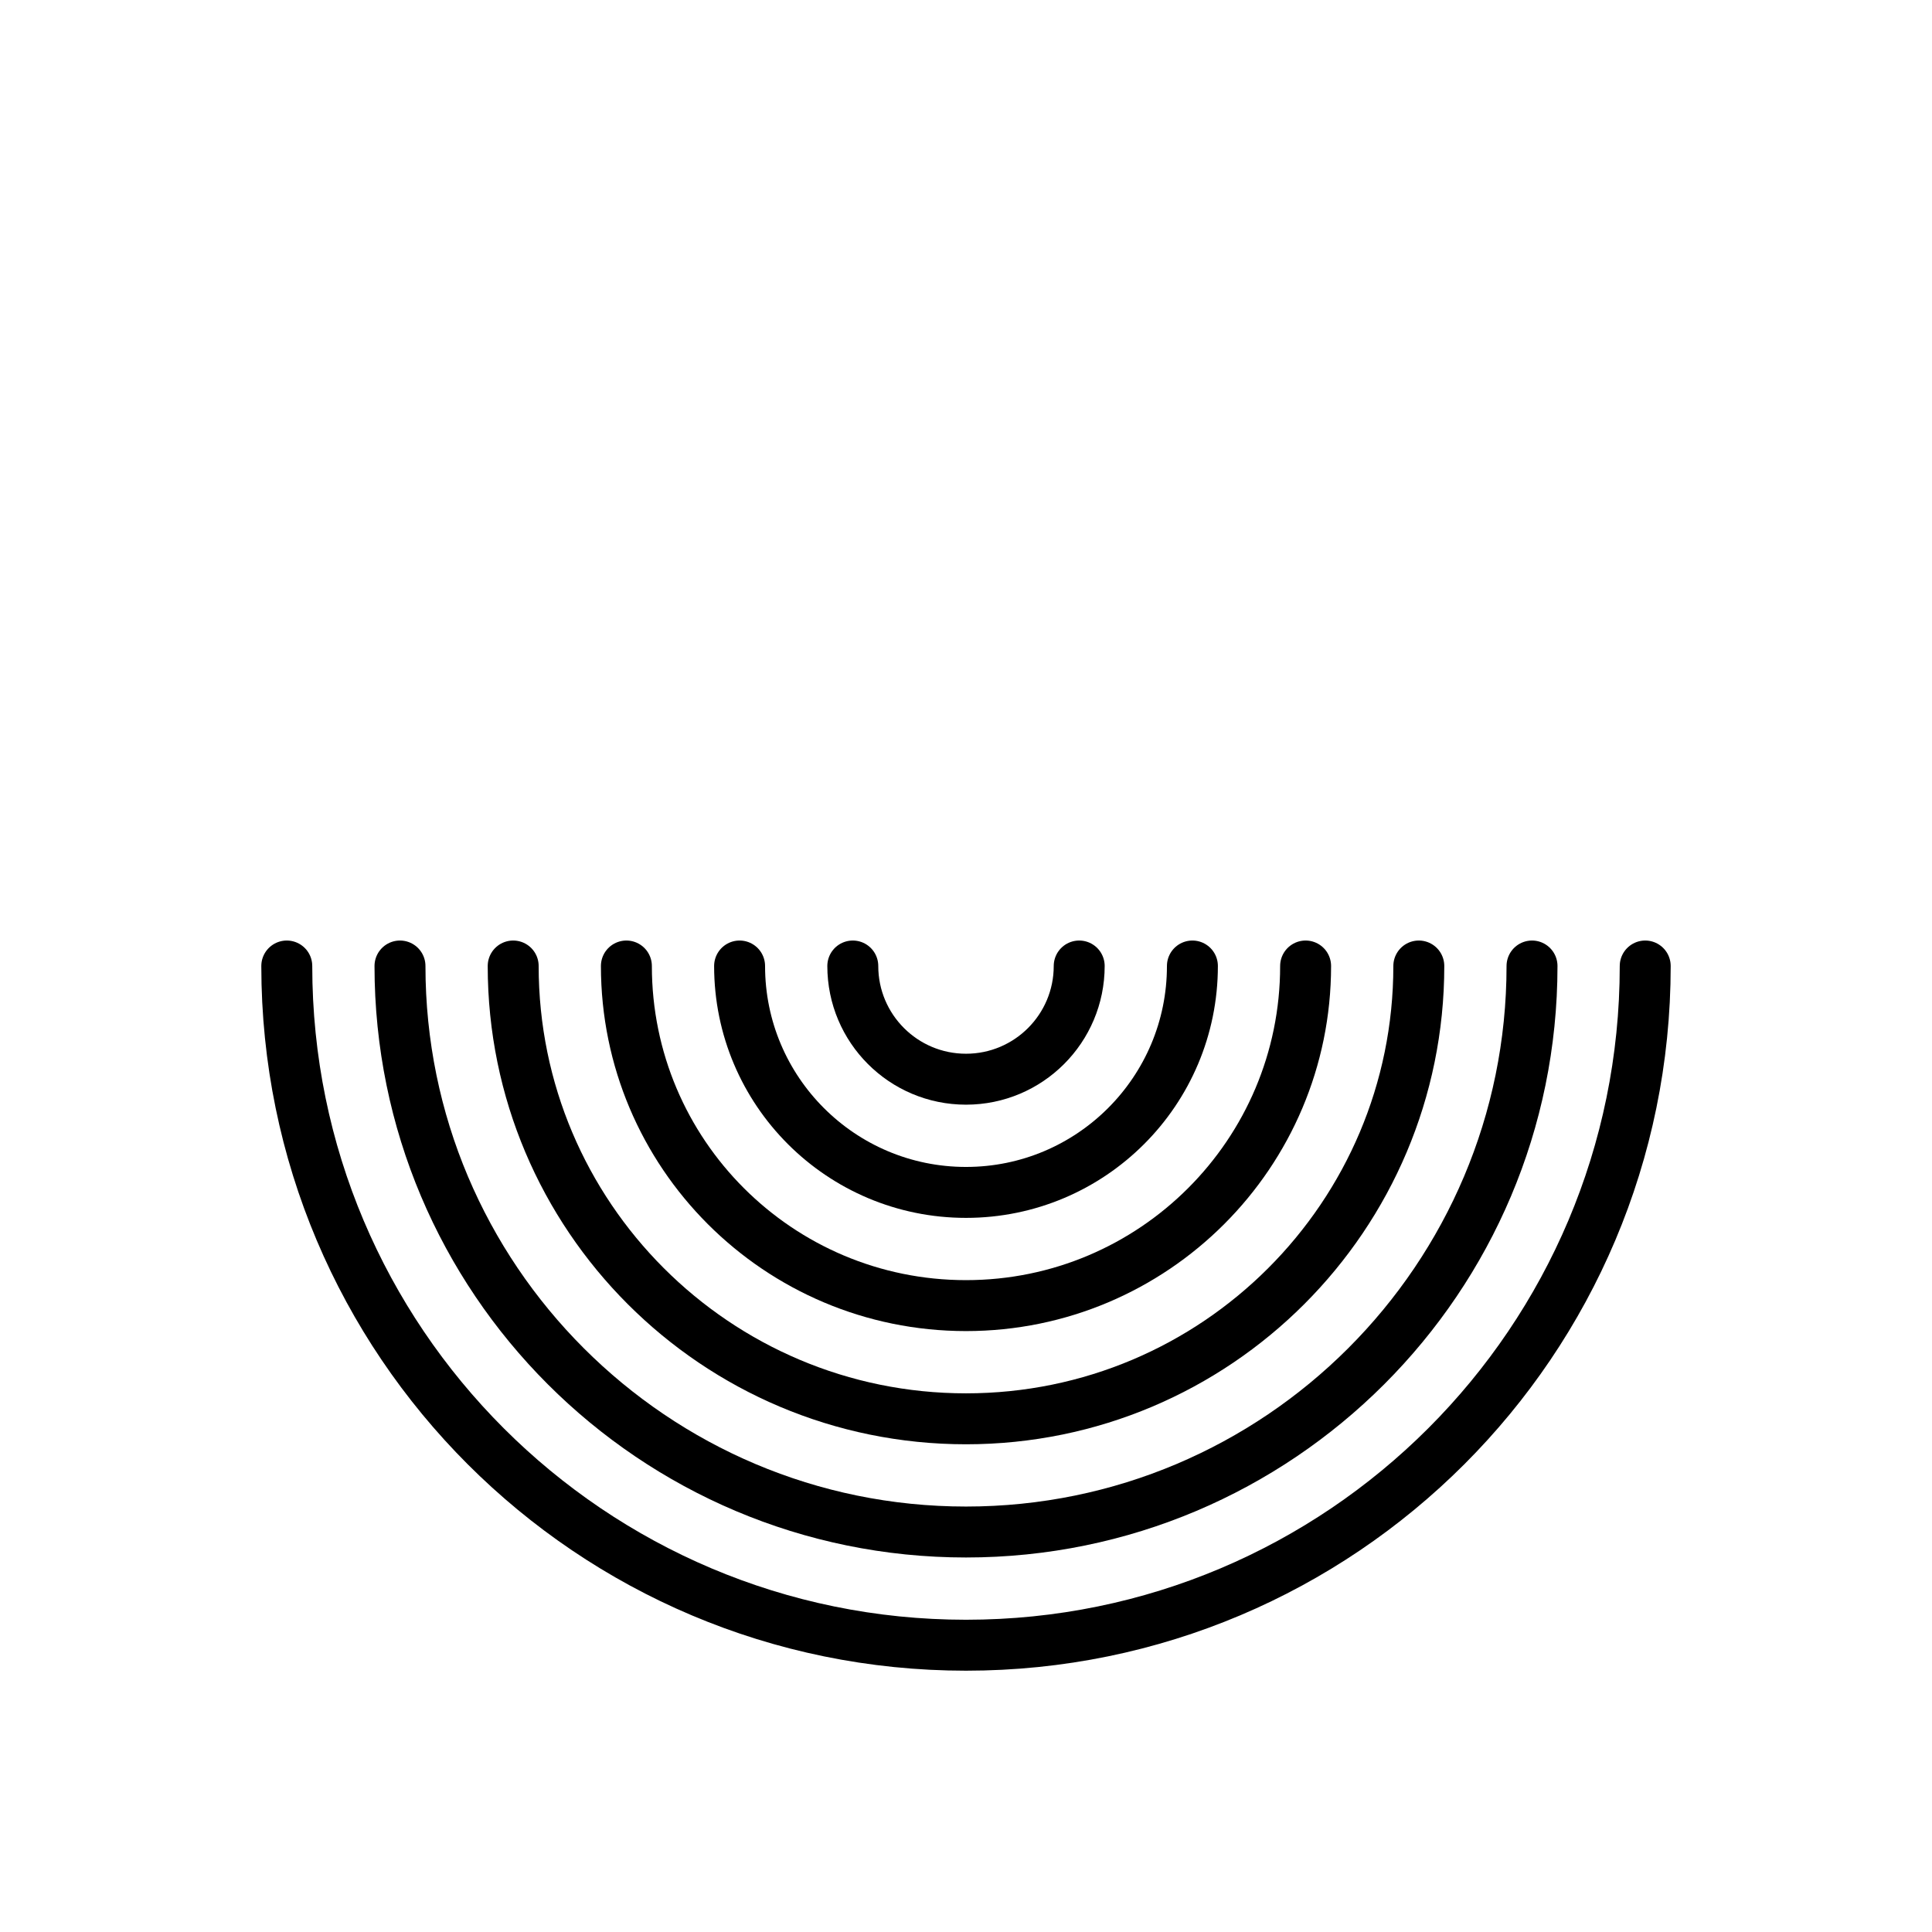
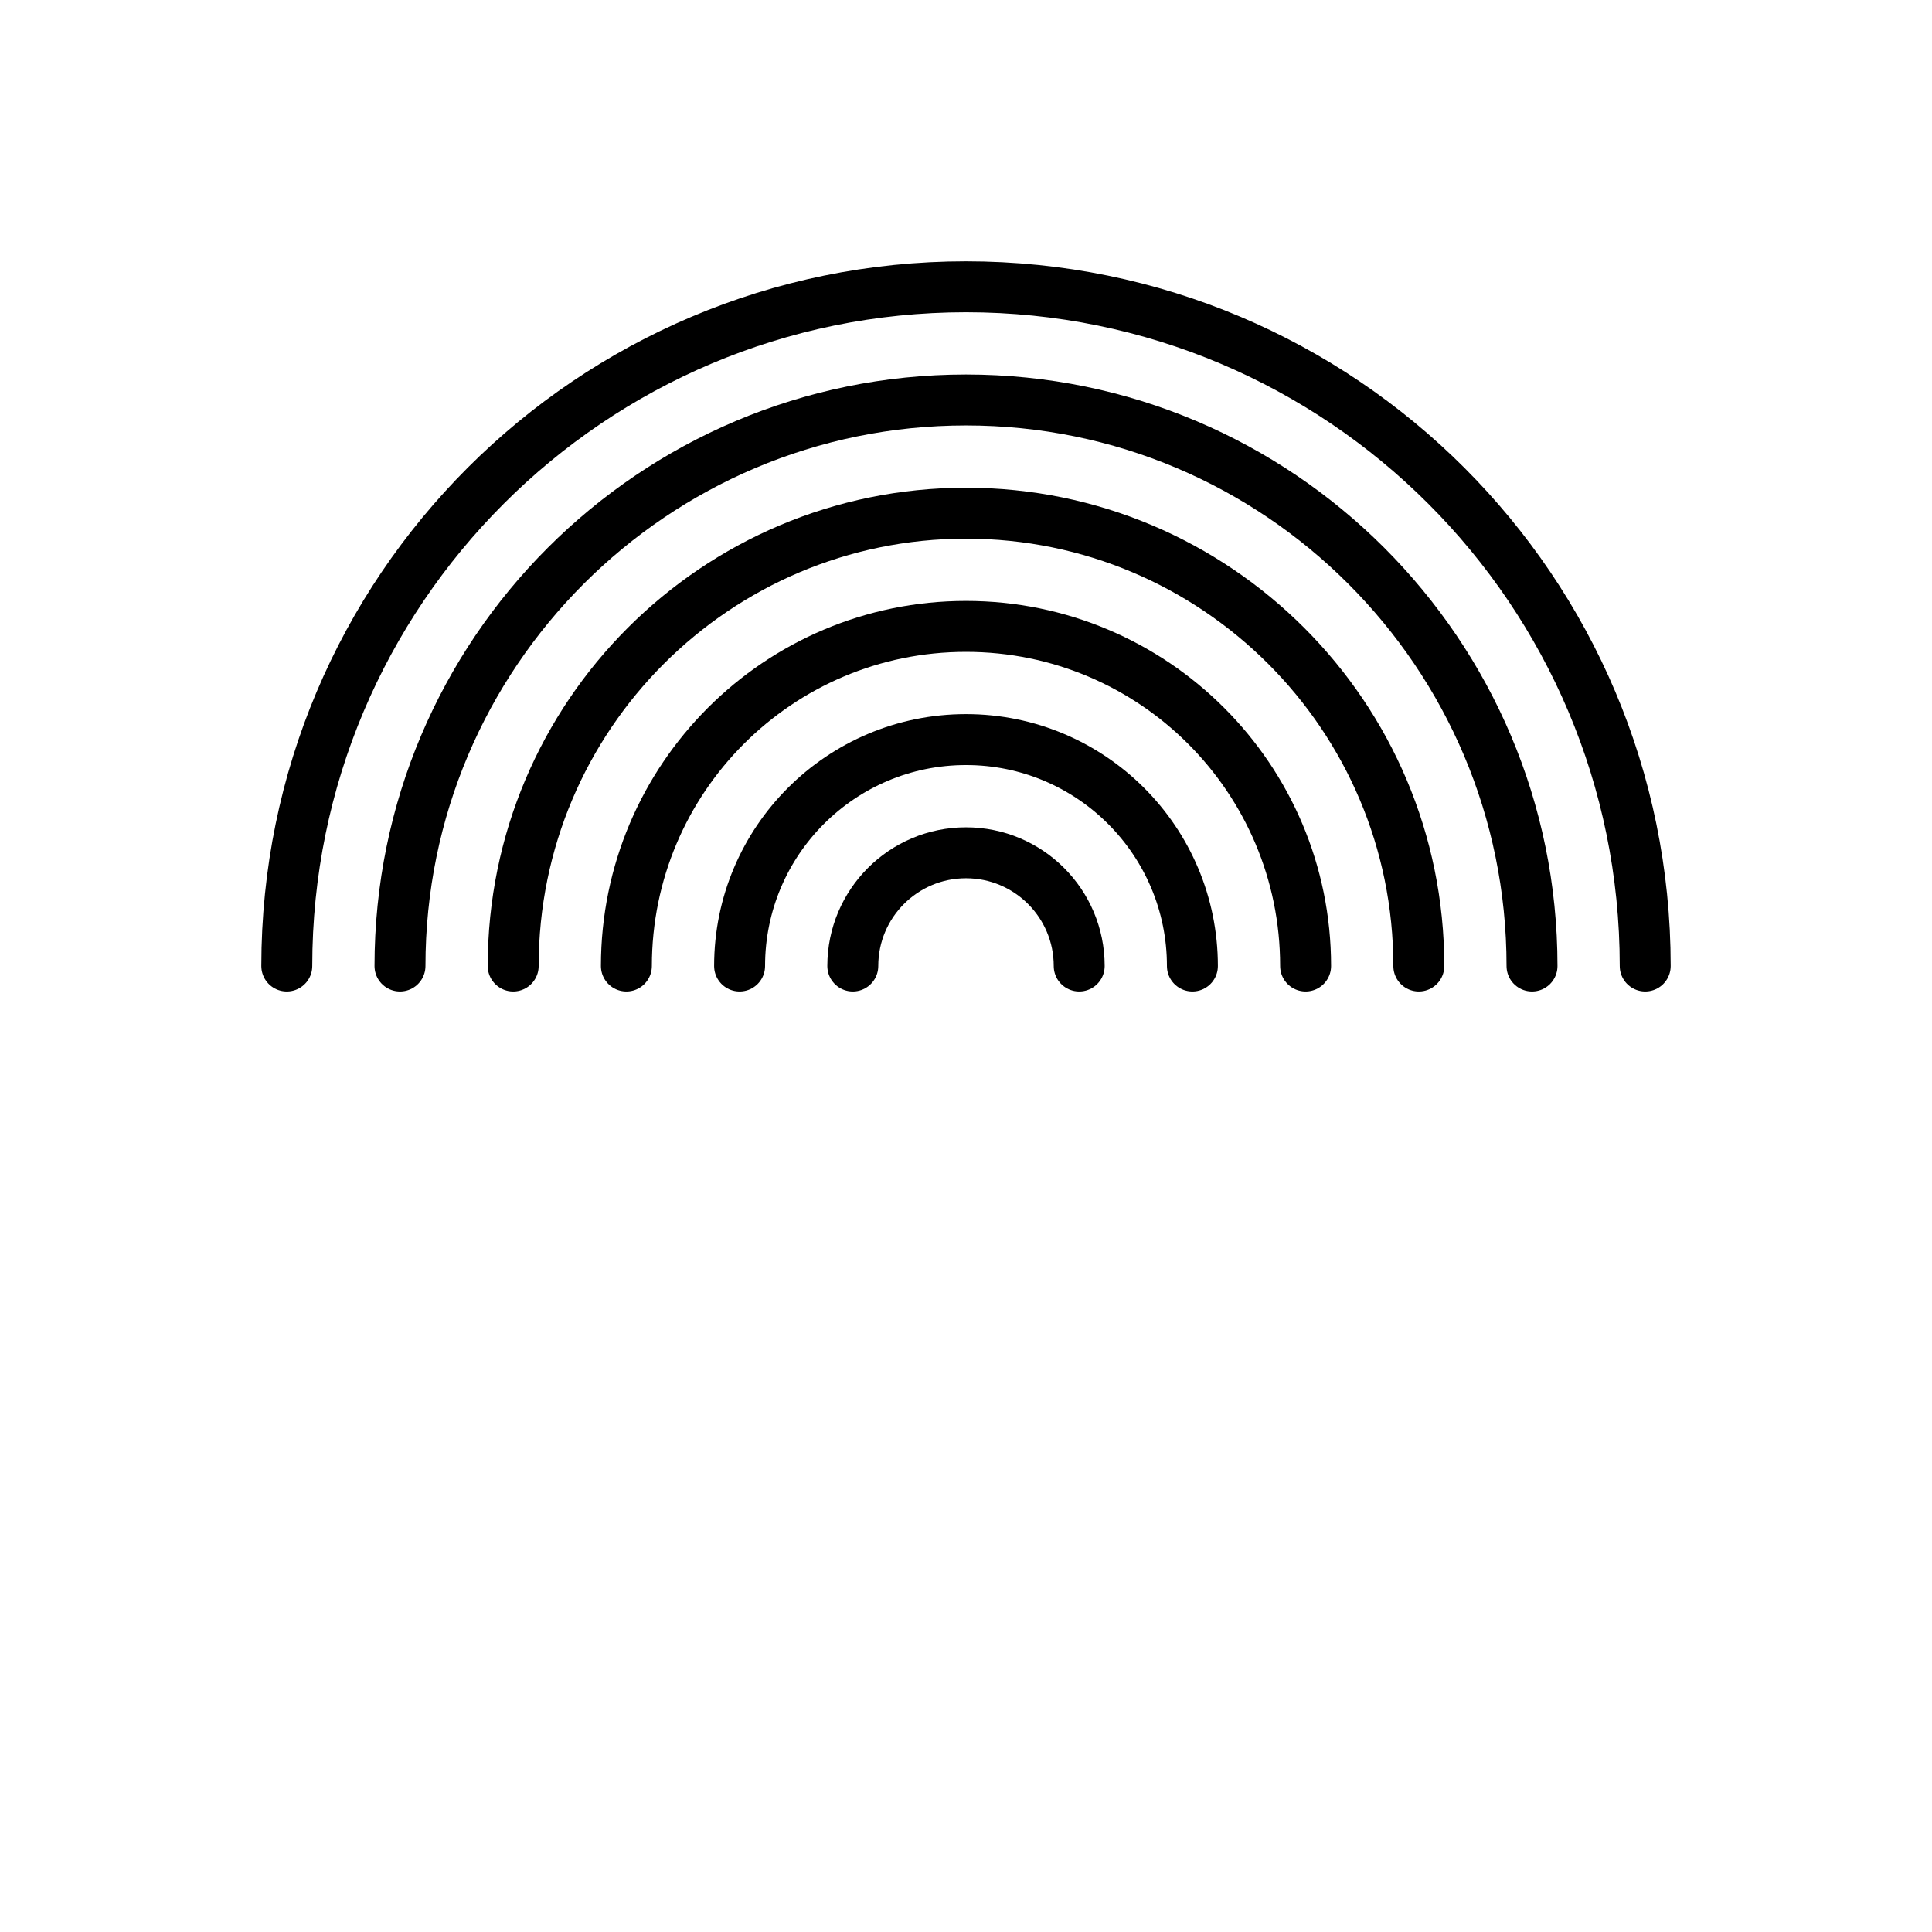
- <svg xmlns="http://www.w3.org/2000/svg" viewBox="0 0 512 512" width="512" height="512" fill="none" data-title="Concentric Modernist Semicircles" data-category="04_bauhaus_swiss" data-tags="bauhaus,concentric,semicircle,rainbow,arcs">
-   <path d="M 436.0 256.0 A 180.0 180.0 0 0 1 76.0 256.0" fill="none" stroke="currentColor" stroke-width="13.5" stroke-linecap="round" stroke-linejoin="round" fill-rule="evenodd" />
-   <path d="M 406.0 256.0 A 150.0 150.0 0 0 1 106.0 256.0" fill="none" stroke="currentColor" stroke-width="13.5" stroke-linecap="round" stroke-linejoin="round" fill-rule="evenodd" />
-   <path d="M 376.0 256.0 A 120.0 120.0 0 0 1 136.0 256.0" fill="none" stroke="currentColor" stroke-width="13.5" stroke-linecap="round" stroke-linejoin="round" fill-rule="evenodd" />
-   <path d="M 346.0 256.0 A 90.0 90.0 0 0 1 166.0 256.0" fill="none" stroke="currentColor" stroke-width="13.5" stroke-linecap="round" stroke-linejoin="round" fill-rule="evenodd" />
-   <path d="M 316.0 256.0 A 60.0 60.0 0 0 1 196.0 256.0" fill="none" stroke="currentColor" stroke-width="13.5" stroke-linecap="round" stroke-linejoin="round" fill-rule="evenodd" />
-   <path d="M 286.0 256.0 A 30.0 30.0 0 0 1 226.0 256.0" fill="none" stroke="currentColor" stroke-width="13.5" stroke-linecap="round" stroke-linejoin="round" fill-rule="evenodd" />
+ <svg xmlns="http://www.w3.org/2000/svg" viewBox="0 0 512 512" width="512" height="512" fill="none" data-title="Concentric Modernist Semicircles" data-category="04_bauhaus_swiss" data-tags="bauhaus,concentric,semicircle,rainbow,arcs,rounded">
+   <path d="M 76.0 256.0 A 180.0 180.0 0 0 1 436.0 256.0" fill="none" stroke="currentColor" stroke-width="13.5" stroke-linecap="round" stroke-linejoin="round" fill-rule="evenodd" />
+   <path d="M 106.0 256.0 A 150.0 150.0 0 0 1 406.0 256.0" fill="none" stroke="currentColor" stroke-width="13.5" stroke-linecap="round" stroke-linejoin="round" fill-rule="evenodd" />
+   <path d="M 136.0 256.0 A 120.0 120.0 0 0 1 376.0 256.0" fill="none" stroke="currentColor" stroke-width="13.5" stroke-linecap="round" stroke-linejoin="round" fill-rule="evenodd" />
+   <path d="M 166.0 256.0 A 90.0 90.0 0 0 1 346.0 256.0" fill="none" stroke="currentColor" stroke-width="13.5" stroke-linecap="round" stroke-linejoin="round" fill-rule="evenodd" />
+   <path d="M 196.0 256.0 A 60.0 60.0 0 0 1 316.0 256.0" fill="none" stroke="currentColor" stroke-width="13.5" stroke-linecap="round" stroke-linejoin="round" fill-rule="evenodd" />
+   <path d="M 226.0 256.0 A 30.0 30.0 0 0 1 286.0 256.0" fill="none" stroke="currentColor" stroke-width="13.5" stroke-linecap="round" stroke-linejoin="round" fill-rule="evenodd" />
</svg>
